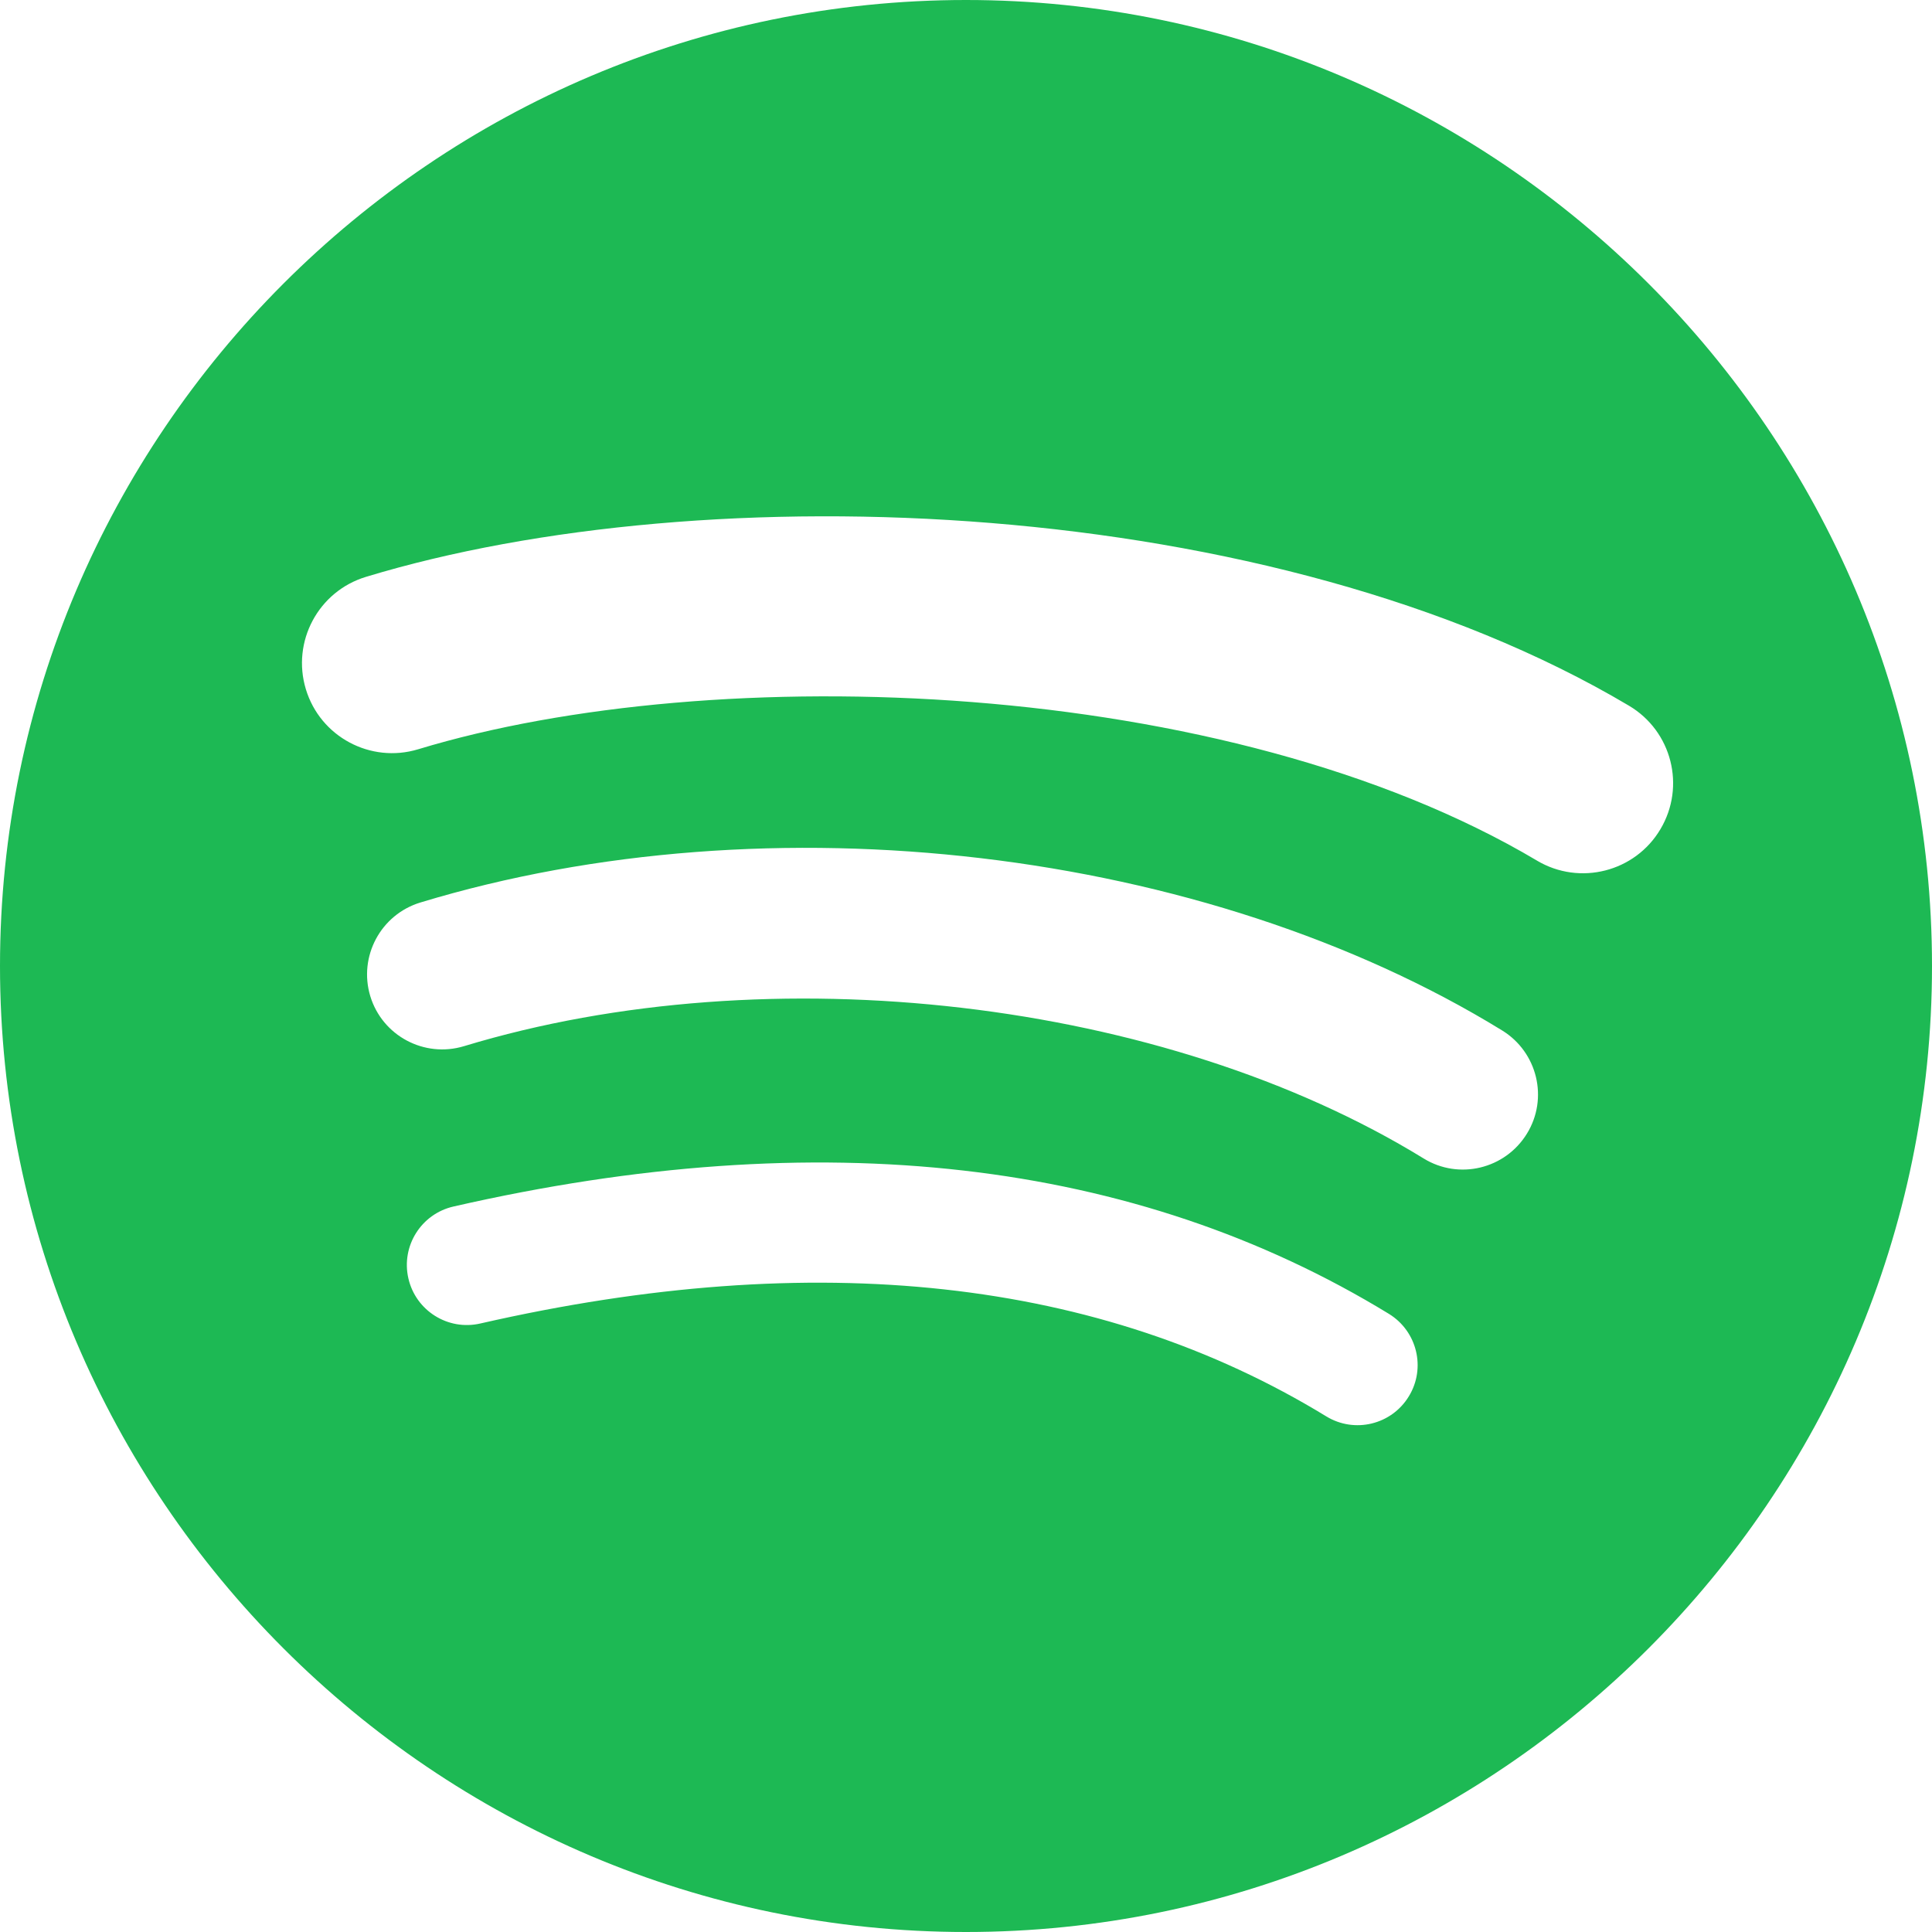
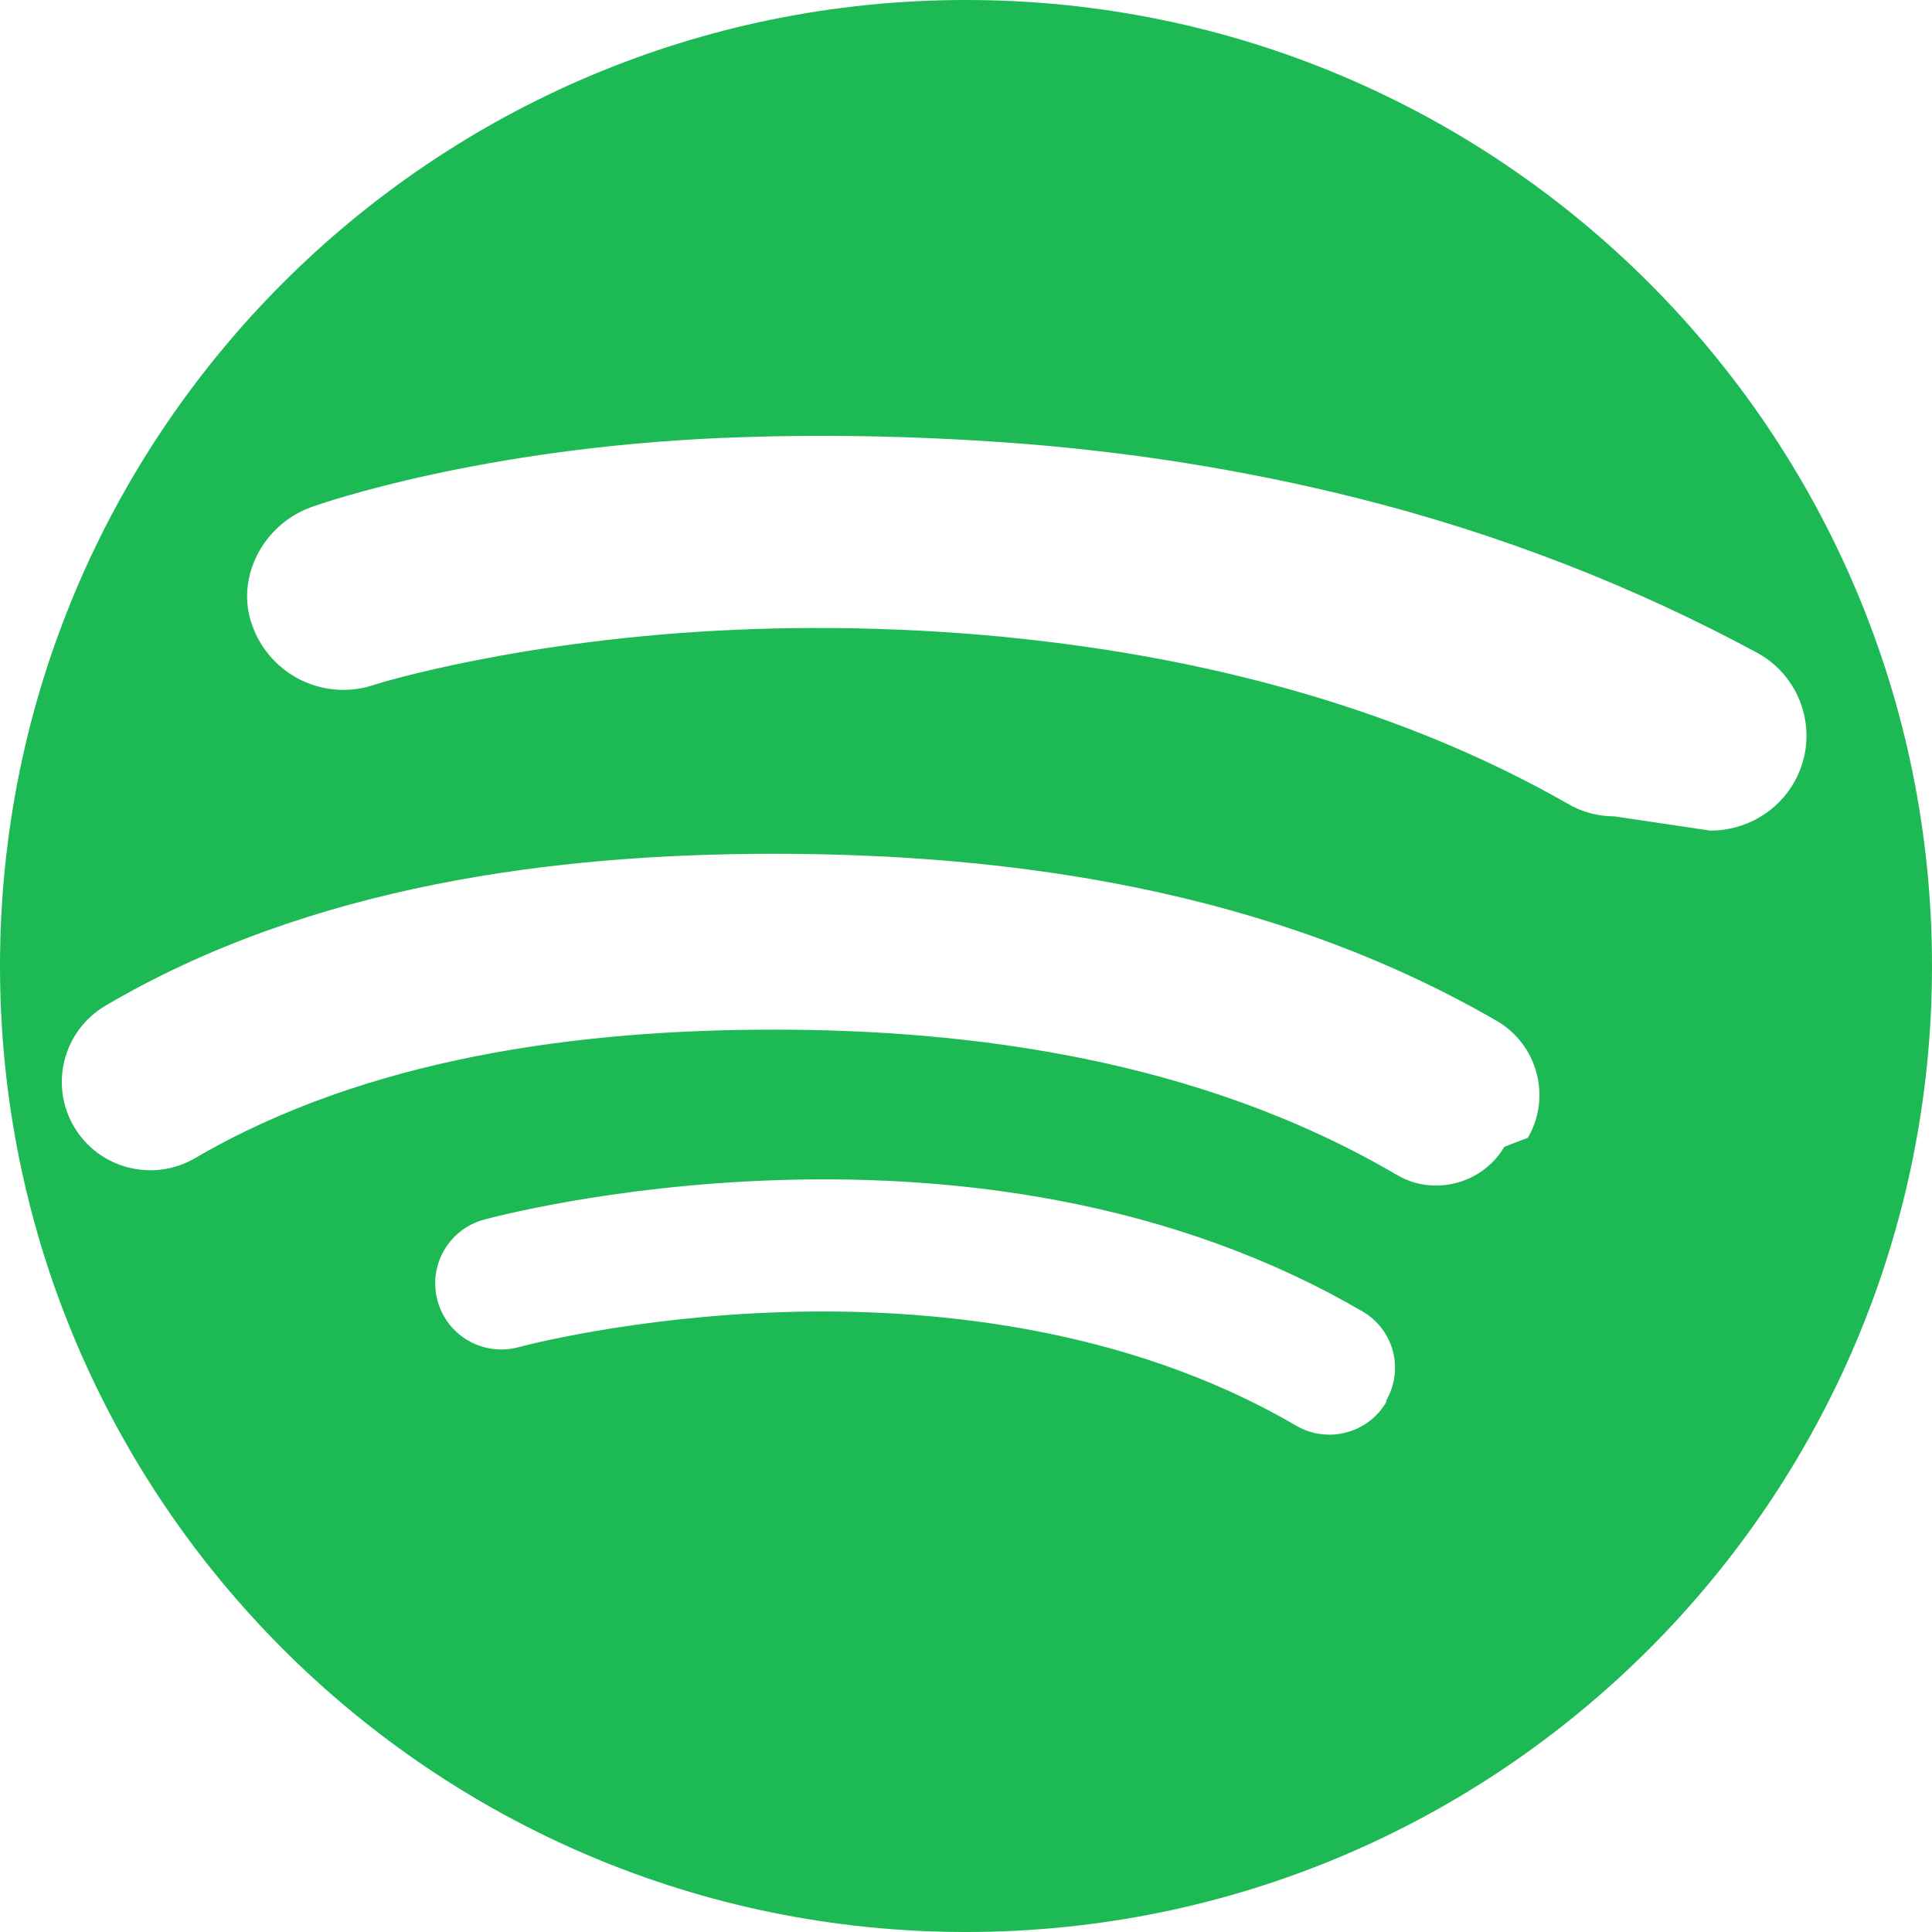
- <svg xmlns="http://www.w3.org/2000/svg" width="168" height="168" viewBox="0 0 168 168">
-   <path fill="#1DB954" d="M83.996 0C37.747 0 0 37.746 0 84c0 46.251 37.747 84 83.996 84 46.254 0 84.004-37.749 84.004-84 0-46.254-37.75-84-84.004-84zm38.508 121.426c-1.505 2.467-4.718 3.24-7.177 1.737-19.665-12.019-44.414-14.734-73.567-8.075-2.809.644-5.609-1.117-6.249-3.925-.643-2.809 1.11-5.609 3.926-6.249 31.9-7.293 59.263-4.154 81.336 9.334 2.46 1.51 3.24 4.72 1.731 7.178zm10.27-22.845c-1.89 3.075-5.91 4.045-8.98 2.155-22.51-13.839-56.823-17.846-83.448-9.764-3.453 1.043-7.1-.903-8.148-4.35-1.04-3.453.907-7.093 4.354-8.143 30.413-9.228 68.222-4.758 94.072 11.127 3.07 1.89 4.04 5.91 2.15 8.976zm.88-23.744c-26.994-16.031-71.52-17.505-97.289-9.684-4.138 1.255-8.514-1.081-9.768-5.219-1.254-4.14 1.08-8.513 5.221-9.771 29.581-8.98 78.756-7.245 109.83 11.202 3.73 2.209 4.95 7.016 2.74 10.733-2.2 3.722-7.02 4.949-10.737 2.739z" />
+ <svg xmlns="http://www.w3.org/2000/svg" viewBox="0 0 427.652 427.652" width="427.652" height="427.652">
+   <path fill="#1DB954" d="M213.826 0C95.733 0 0 95.733 0 213.826s95.733 213.826 213.826 213.826 213.826-95.733 213.826-213.826S331.919 0 213.826 0zm93.06 310.32c-2.719 4.652-7.612 7.246-12.638 7.247-2.506 0-5.044-.645-7.364-2-38.425-22.456-82.815-26.065-113.295-25.138-33.763 1.027-58.523 7.692-58.769 7.76-7.783 2.126-15.826-2.454-17.961-10.236-2.134-7.781 2.43-15.819 10.209-17.962 1.116-.307 27.76-7.544 64.811-8.766 21.824-.72 42.834.801 62.438 4.52 24.83 4.71 47.48 12.978 67.322 24.574 6.89 4.023 9.203 12.85 5.178 19.737zm26.105-56.483c-3.24 5.532-9.16 8.594-15.143 8.594-3.008 0-6.051-.79-8.803-2.446-43.638-25.587-94.43-32.068-137.744-32.071h-.066c-42.35 0-89.677 6.001-128.06 28.449-9.335 5.441-21.312 2.325-26.787-6.96-5.48-9.293-2.396-21.245 6.949-26.789 45.354-26.685 99.63-33.625 147.879-33.625h.078c51.308.007 109.266 7.601 160.064 37.01 8.996 5.269 12.094 16.86 6.834 25.849zM357.303 180.7c-3.626 0-7.263-.953-10.57-2.957-65.935-37.526-144.13-40.025-183.337-38.367-47.673 2.014-79.729 11.922-80.265 12.11-11.195 3.933-23.389-1.948-27.317-13.126C52.09 128.2 57.965 116.14 69.042 112.2c2.42-.856 37.238-12.985 91.044-15.281h.23c20.111-.833 41.123-.482 62.452 1.031 26.56 1.88 52.746 6.046 77.869 12.355 31.058 7.81 60.729 19.306 88.22 34.138 10.167 5.49 14.001 18.143 8.505 28.306-3.798 7.046-11.126 11.112-18.762 11.112z" />
</svg>
